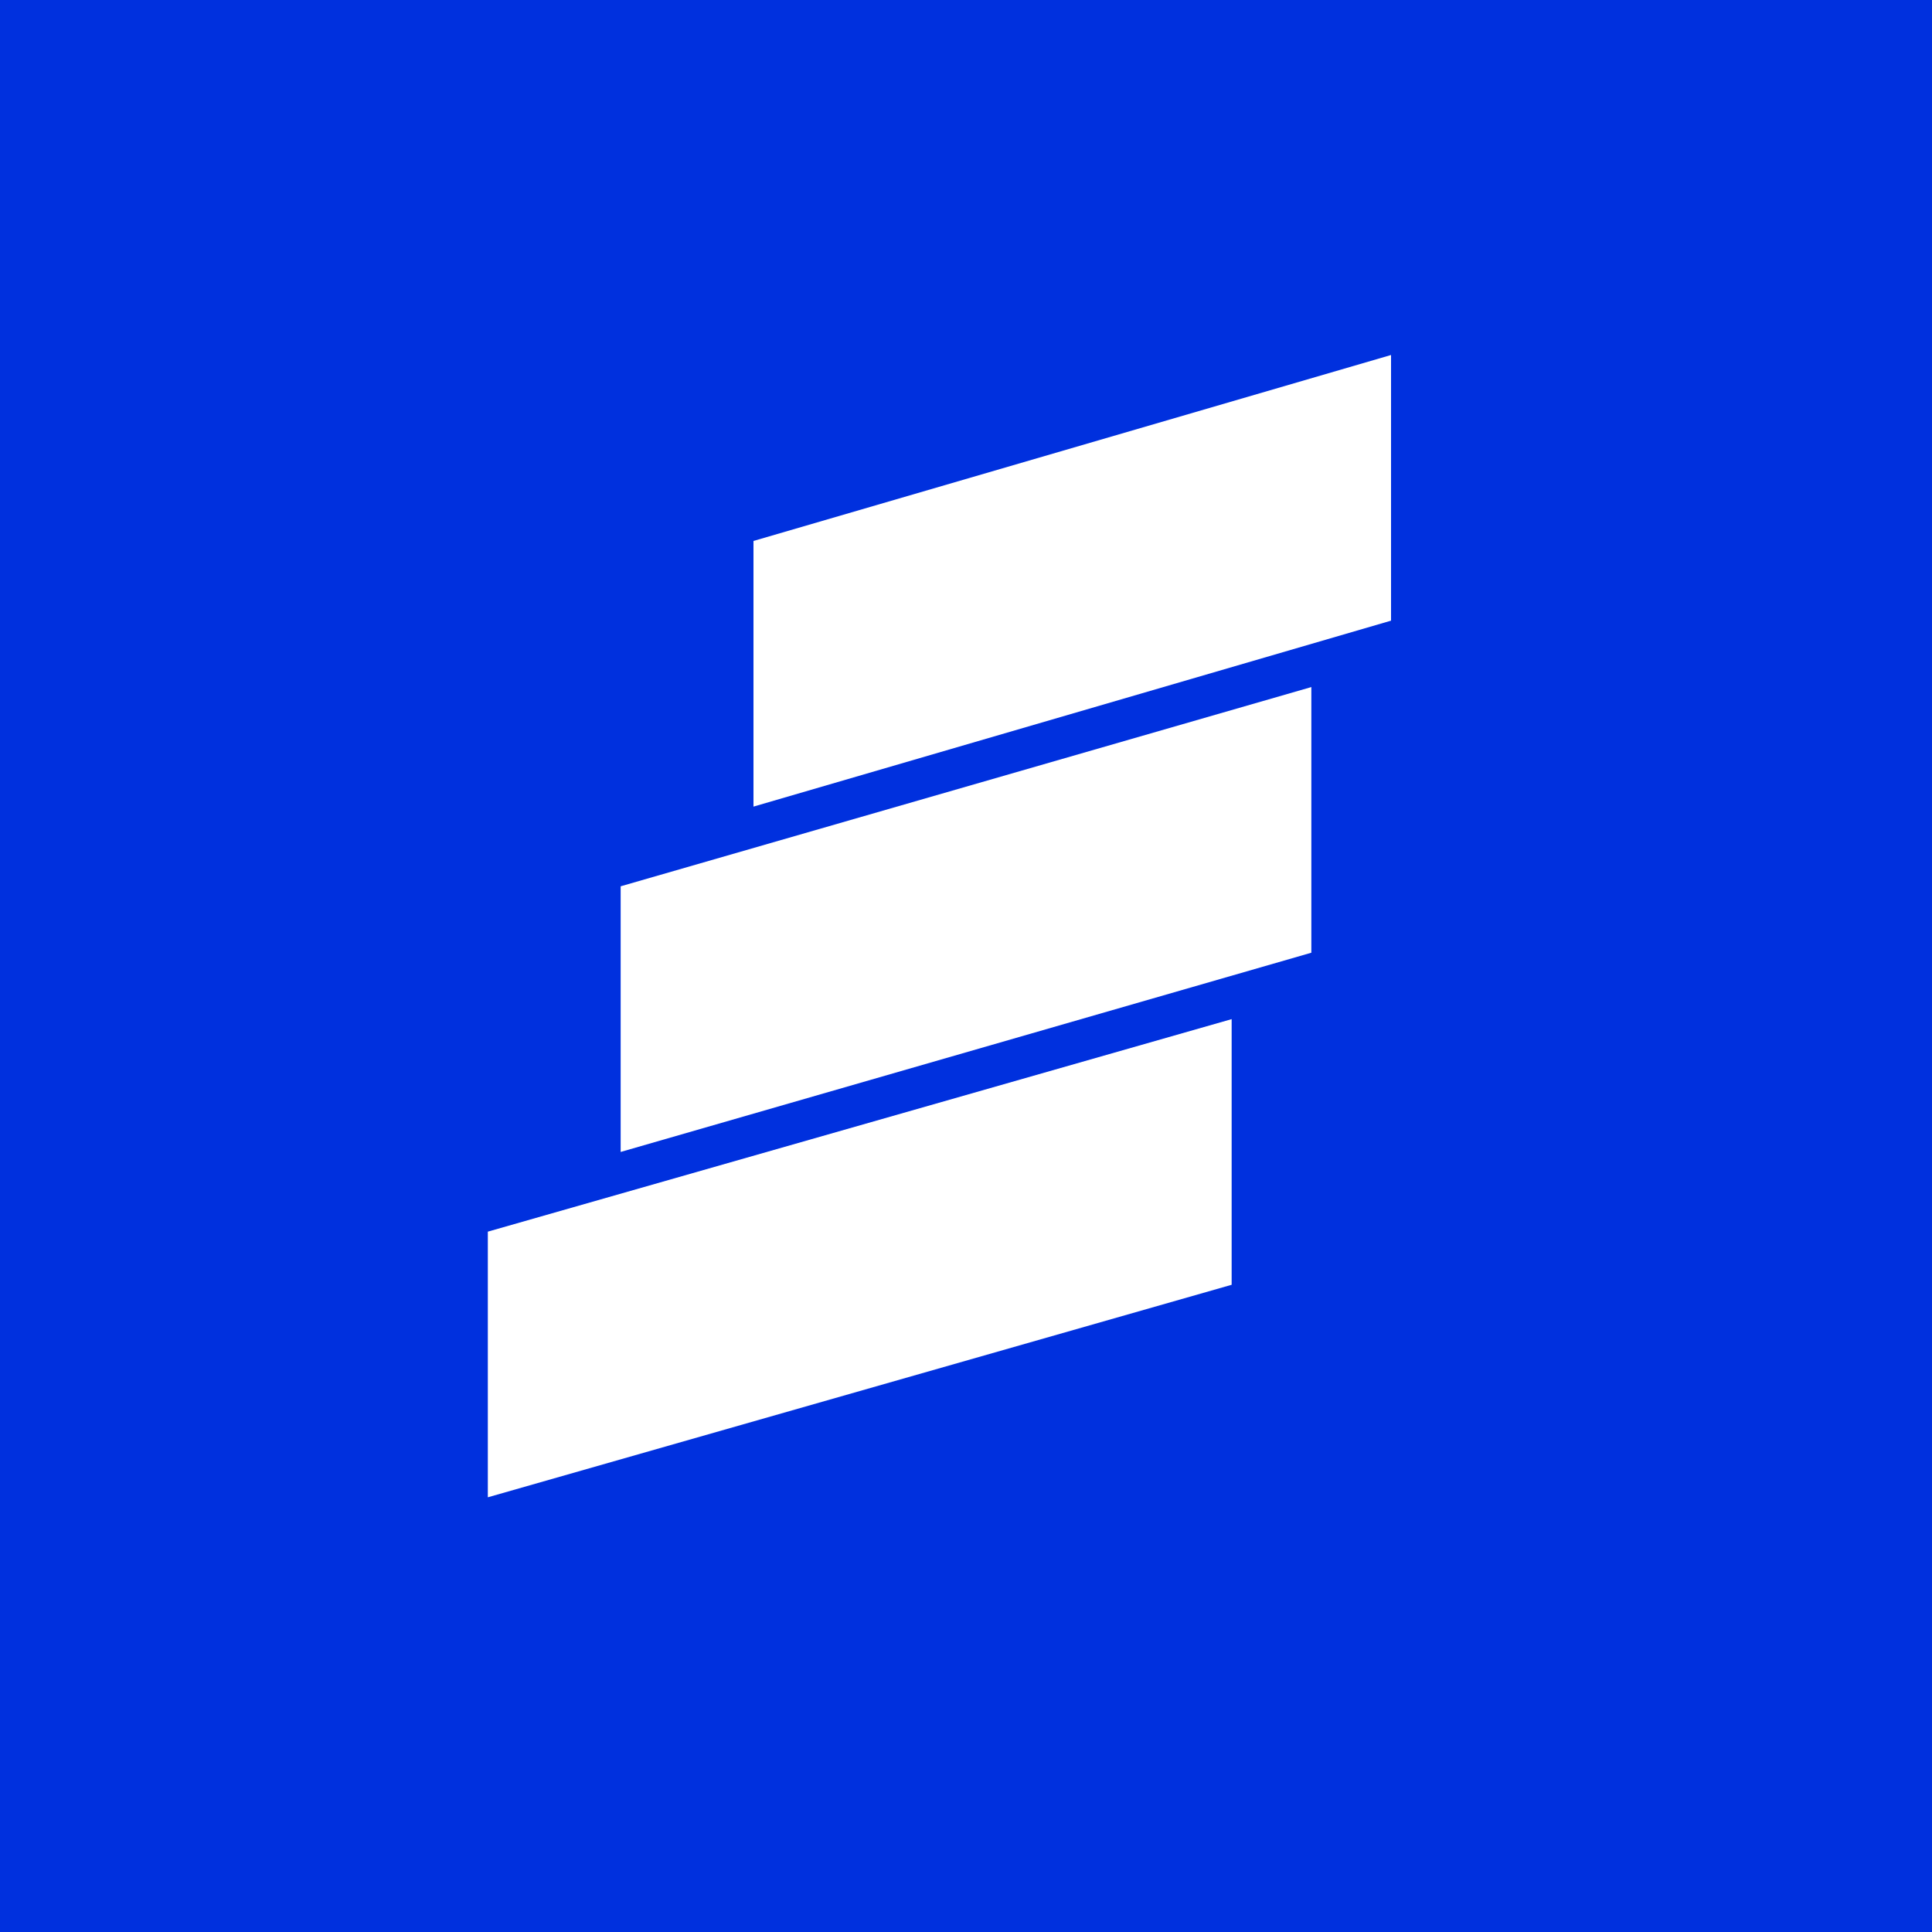
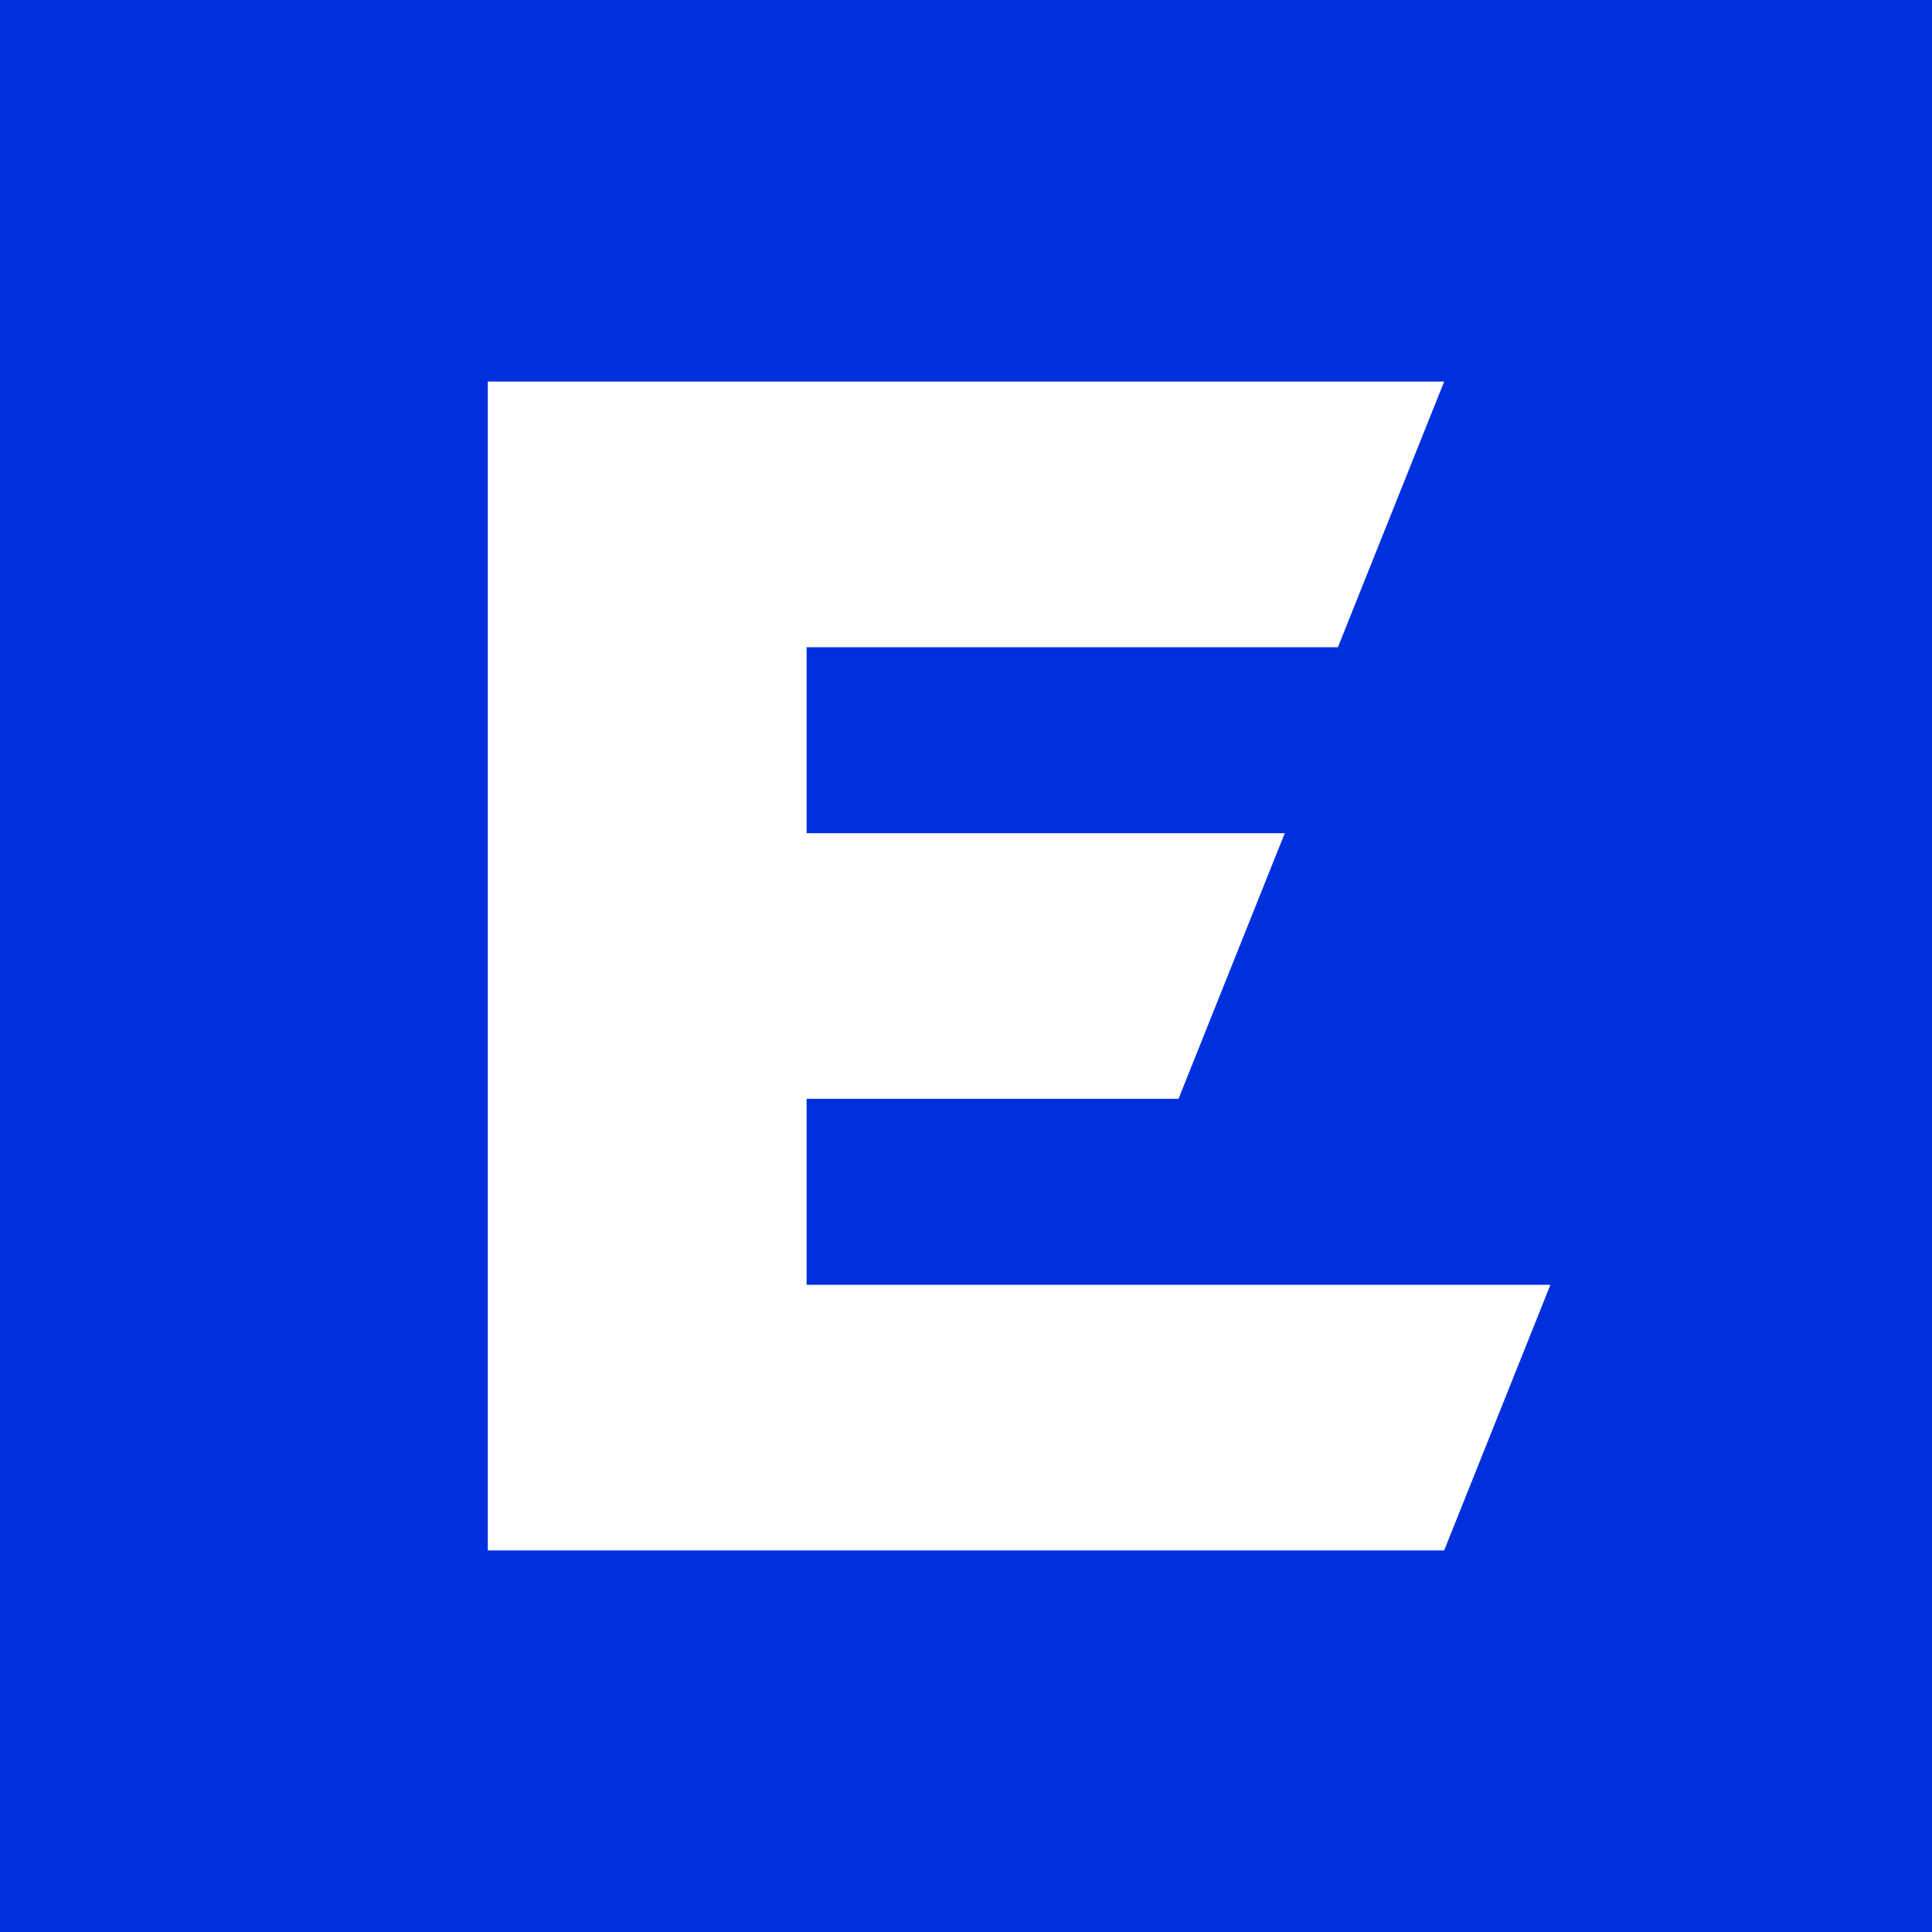
<svg xmlns="http://www.w3.org/2000/svg" viewBox="0 0 64 64" width="64" height="64">
  <rect width="64" height="64" fill="#0030de" />
  <g fill="#ffffff" transform="translate(3.84 3.84) scale(0.88)">
-     <path d="M14 42 42 34V44L14 52Z" />
-     <path d="M19 29 45 21.5V31.5L19 39Z" />
-     <path d="M24 16 48 9V19L24 26Z" />
+     <path d="M14 10L50 10L46 20L26 20L26 27L44 27L40 37L26 37L26 44L54 44L50 54L14 54Z" />
  </g>
</svg>
